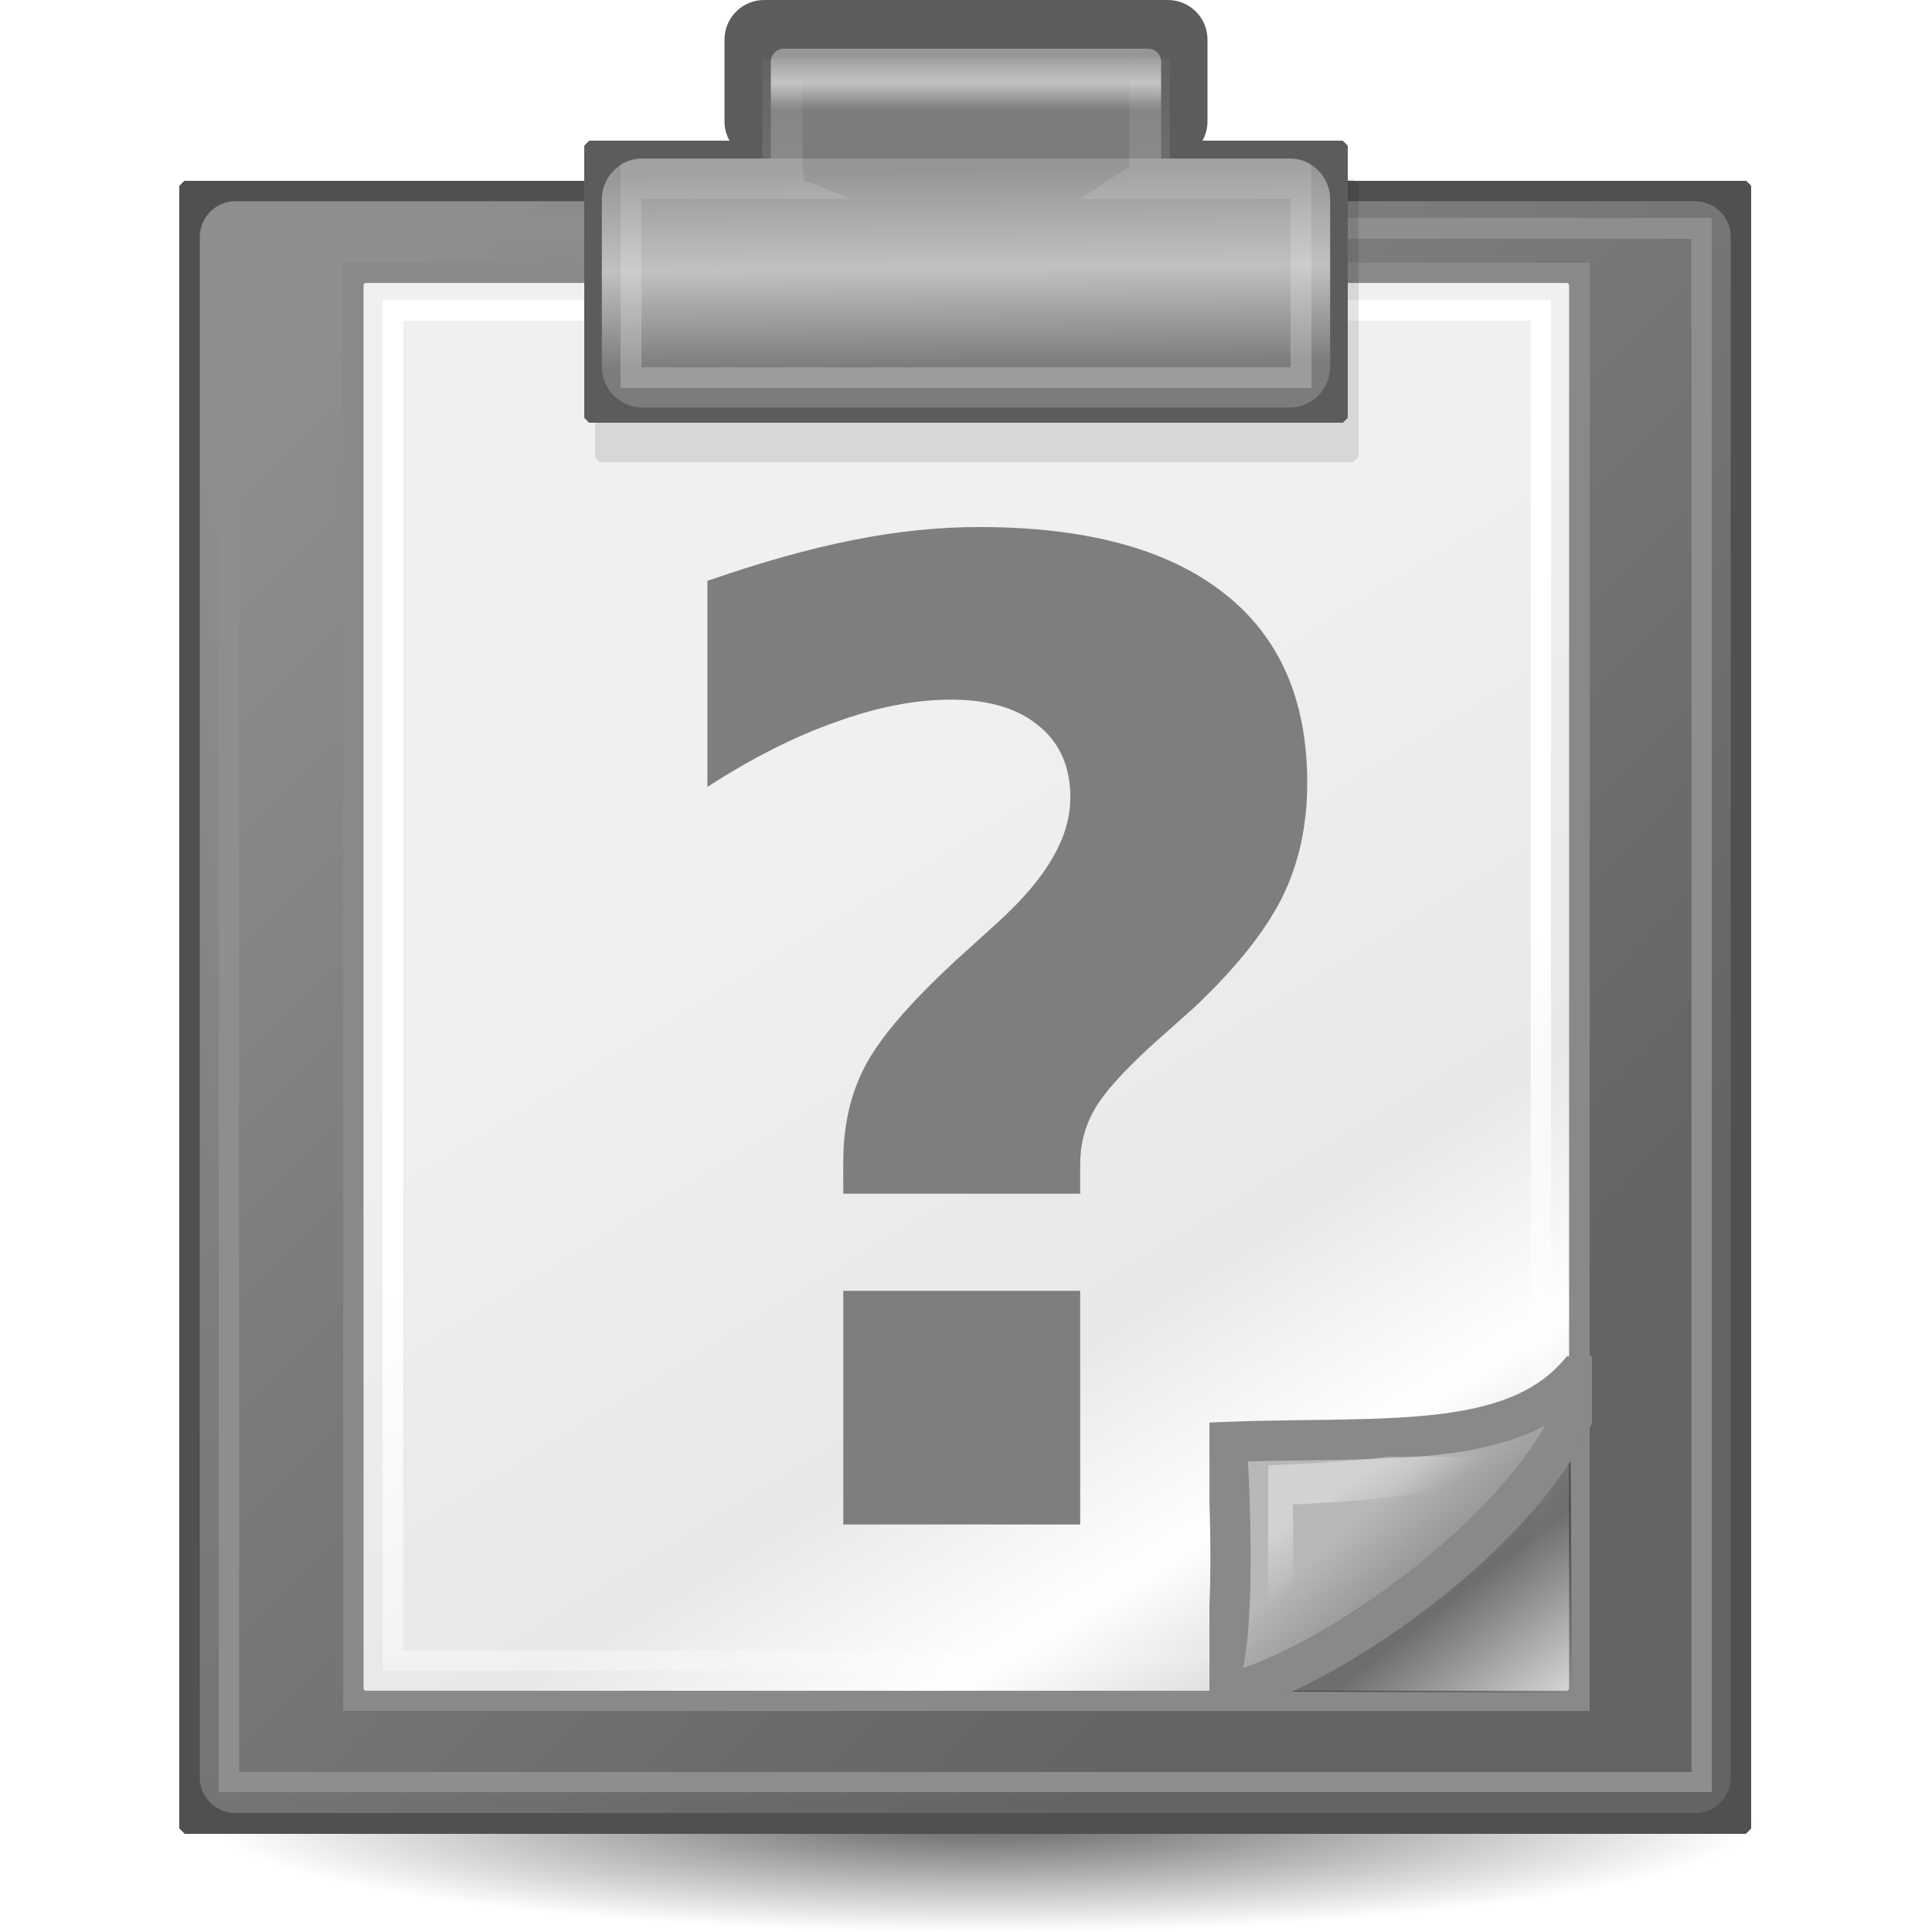
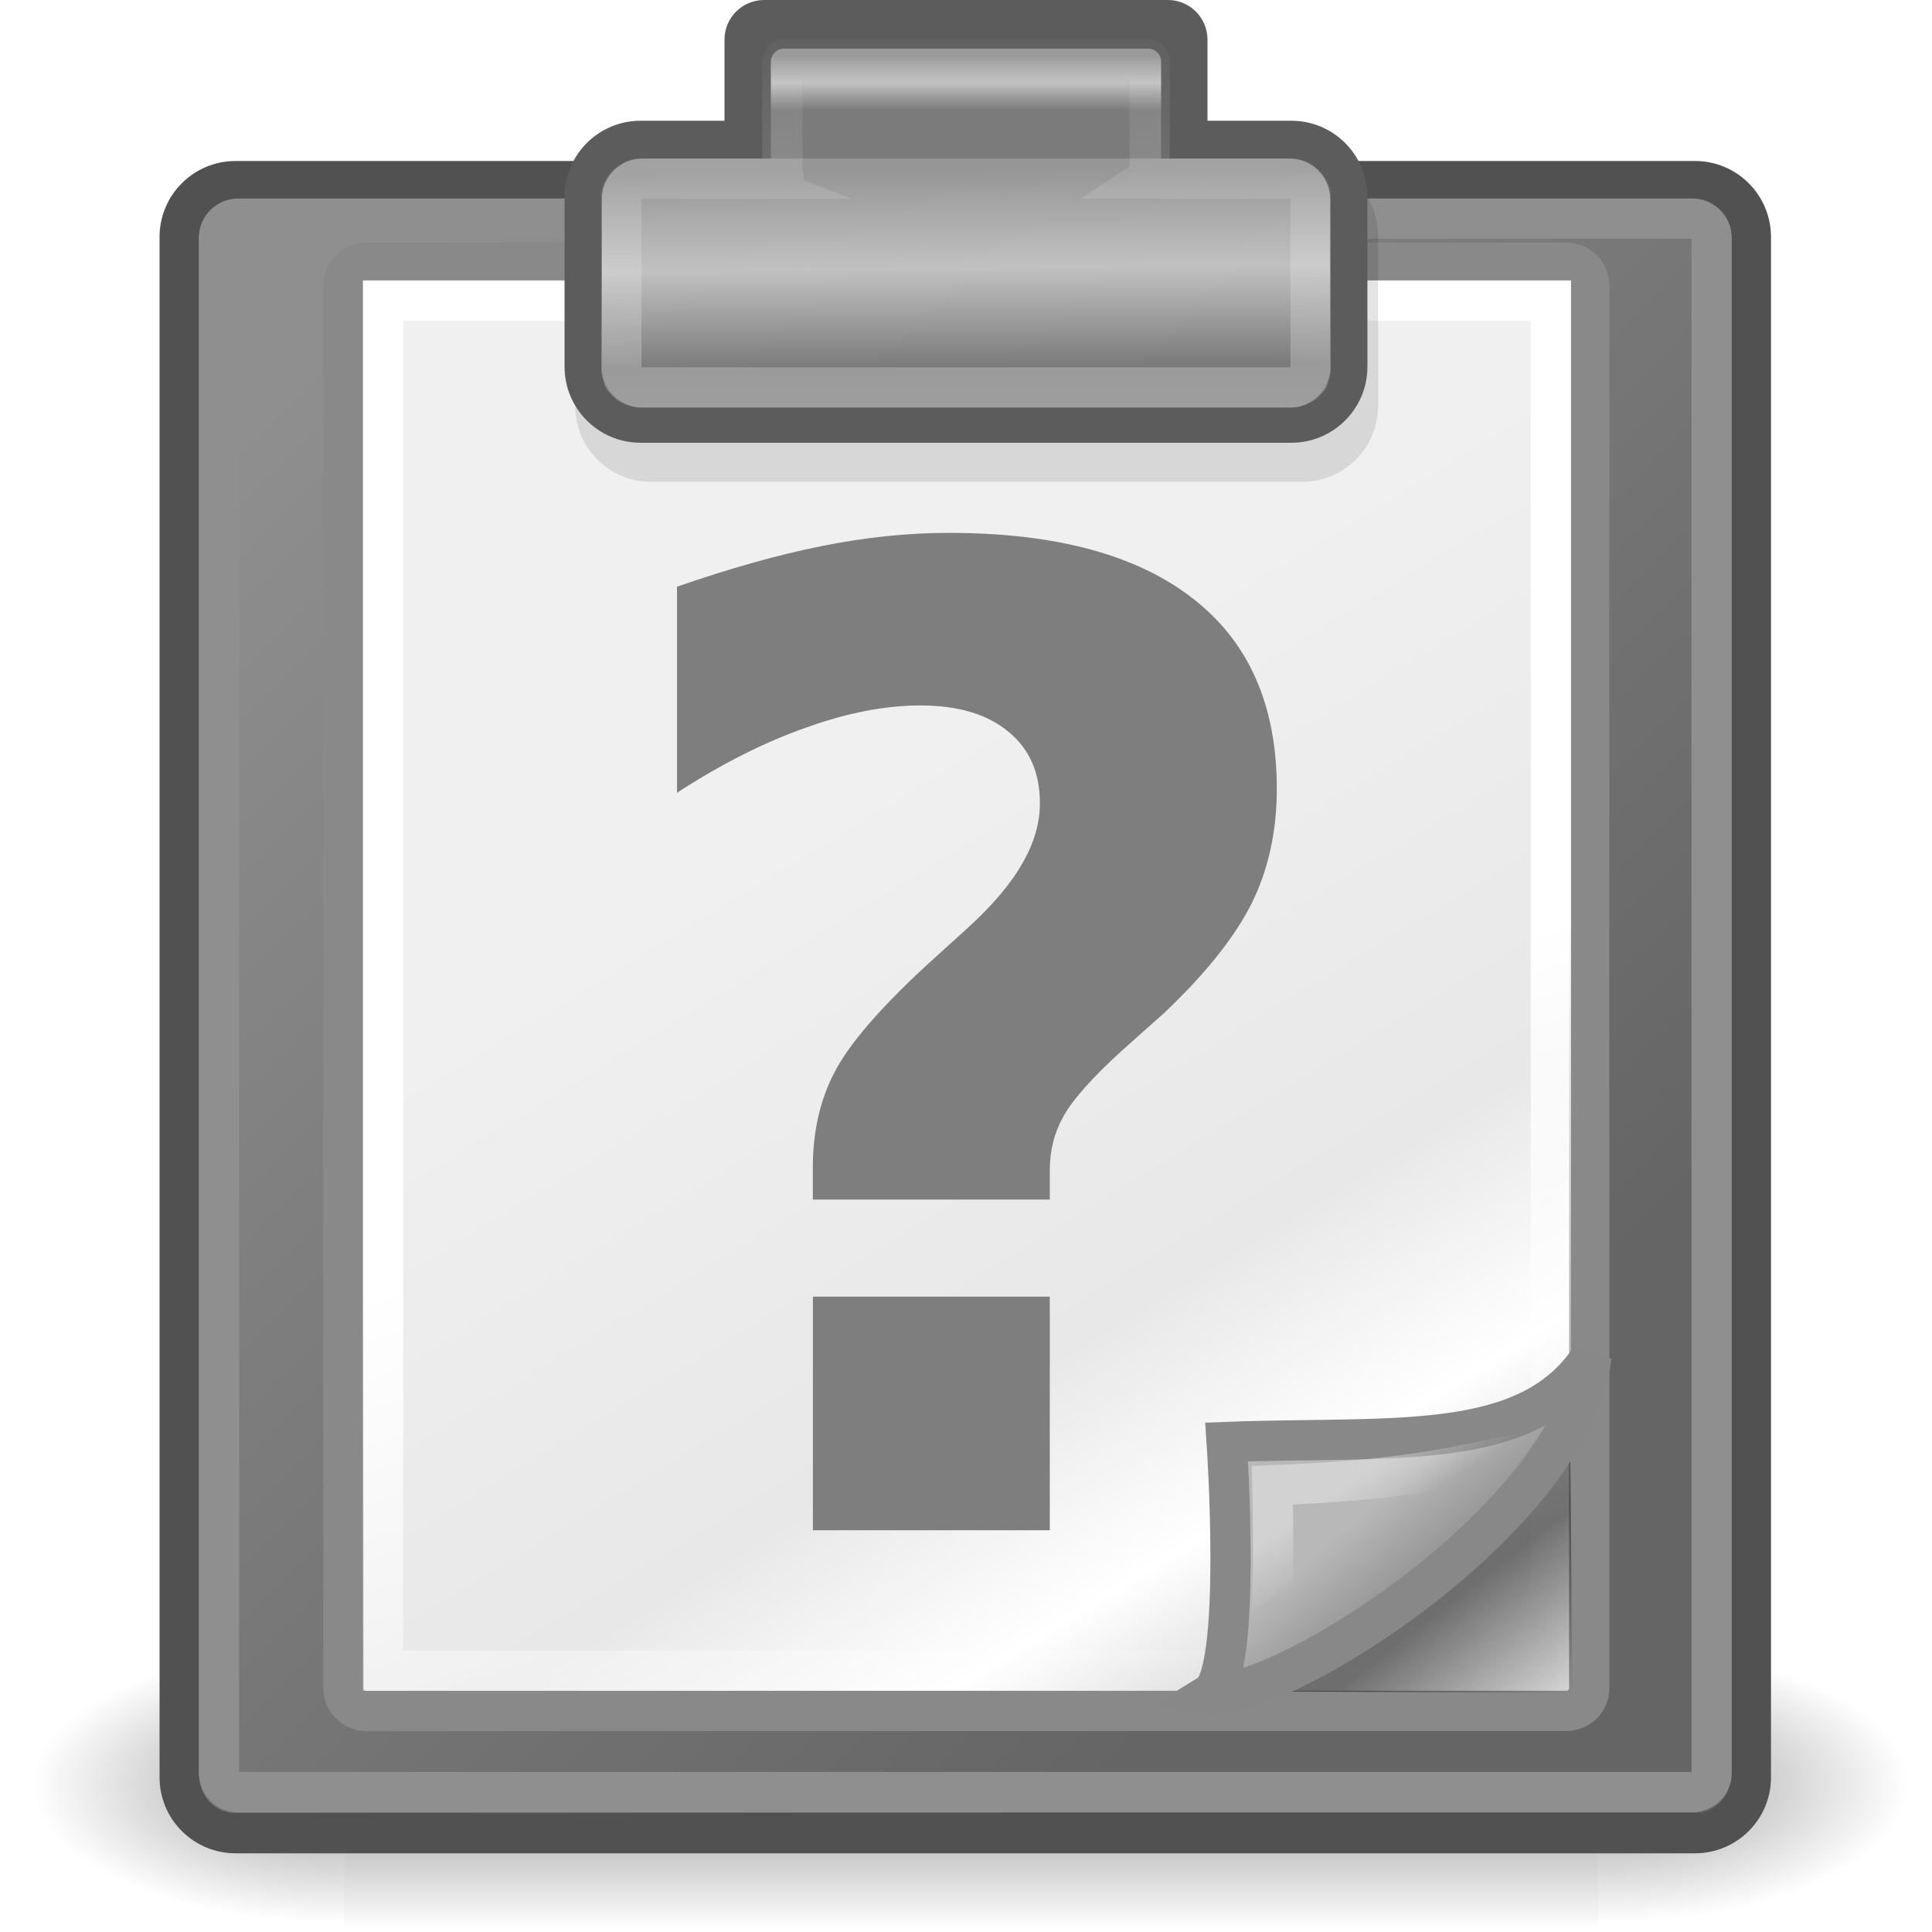
<svg xmlns="http://www.w3.org/2000/svg" xmlns:xlink="http://www.w3.org/1999/xlink" width="48px" height="48px" id="svg12360" version="1.1">
  <defs id="defs12362">
+     <radialGradient r="117.143" fy="486.648" fx="605.714" cy="486.648" cx="605.714" gradientTransform="matrix(-2.774389,0,0,1.969706,112.7623,-872.8854)" gradientUnits="userSpaceOnUse" id="radialGradient5031" xlink:href="#linearGradient5060" />
+     <linearGradient id="linearGradient5060">
+       <stop id="stop5062" offset="0" style="stop-color:#000000;stop-opacity:1;" />
+       <stop id="stop5064" offset="1" style="stop-color:#000000;stop-opacity:0;" />
+     </linearGradient>
+     <radialGradient r="117.143" fy="486.648" fx="605.714" cy="486.648" cx="605.714" gradientTransform="matrix(2.774389,0,0,1.969706,-1891.633,-872.8854)" gradientUnits="userSpaceOnUse" id="radialGradient5029" xlink:href="#linearGradient5060" />
+     <linearGradient id="linearGradient5048">
+       <stop id="stop5050" offset="0" style="stop-color:#000000;stop-opacity:0;" />
+       <stop style="stop-color:#000000;stop-opacity:1;" offset="0.5" id="stop5056" />
+       <stop id="stop5052" offset="1" style="stop-color:#000000;stop-opacity:0;" />
+     </linearGradient>
+     <linearGradient y2="609.505" x2="302.857" y1="366.648" x1="302.857" gradientTransform="matrix(2.774389,0,0,1.969706,-1892.179,-872.8854)" gradientUnits="userSpaceOnUse" id="linearGradient5027" xlink:href="#linearGradient5048" />
    <linearGradient id="linearGradient2259">
-       <stop style="stop-color:#ffffff;stop-opacity:1;" offset="0" id="stop2261" />
-       <stop style="stop-color:#ffffff;stop-opacity:0;" offset="1" id="stop2263" />
+       <stop id="stop2261" offset="0" style="stop-color:#ffffff;stop-opacity:1;" />
+       <stop id="stop2263" offset="1" style="stop-color:#ffffff;stop-opacity:0;" />
    </linearGradient>
    <linearGradient id="linearGradient2251">
-       <stop style="stop-color:#ffffff;stop-opacity:1;" offset="0" id="stop2253" />
-       <stop style="stop-color:#ffffff;stop-opacity:0;" offset="1" id="stop2255" />
+       <stop id="stop2253" offset="0" style="stop-color:#ffffff;stop-opacity:1;" />
+       <stop id="stop2255" offset="1" style="stop-color:#ffffff;stop-opacity:0;" />
    </linearGradient>
    <linearGradient id="linearGradient2239">
-       <stop style="stop-color:#ffffff;stop-opacity:1;" offset="0" id="stop2241" />
-       <stop style="stop-color:#ffffff;stop-opacity:0;" offset="1" id="stop2243" />
+       <stop id="stop2241" offset="0" style="stop-color:#ffffff;stop-opacity:1;" />
+       <stop id="stop2243" offset="1" style="stop-color:#ffffff;stop-opacity:0;" />
    </linearGradient>
    <linearGradient id="linearGradient2224">
-       <stop style="stop-color:#7c7c7c;stop-opacity:1;" offset="0" id="stop2226" />
-       <stop style="stop-color:#b8b8b8;stop-opacity:1;" offset="1" id="stop2228" />
+       <stop id="stop2226" offset="0" style="stop-color:#7c7c7c;stop-opacity:1;" />
+       <stop id="stop2228" offset="1" style="stop-color:#b8b8b8;stop-opacity:1;" />
    </linearGradient>
    <linearGradient id="linearGradient2216">
-       <stop style="stop-color:#000000;stop-opacity:1;" offset="0" id="stop2218" />
-       <stop style="stop-color:#000000;stop-opacity:0;" offset="1" id="stop2220" />
+       <stop id="stop2218" offset="0" style="stop-color:#000000;stop-opacity:1;" />
+       <stop id="stop2220" offset="1" style="stop-color:#000000;stop-opacity:0;" />
    </linearGradient>
    <linearGradient id="linearGradient15234">
-       <stop style="stop-color:#97978a;stop-opacity:1;" offset="0" id="stop15236" />
-       <stop id="stop15242" offset="0.5" style="stop-color:#c2c2b9;stop-opacity:1;" />
-       <stop style="stop-color:#7d7d6f;stop-opacity:1;" offset="1" id="stop15238" />
+       <stop id="stop15236" offset="0" style="stop-color:#969696;stop-opacity:1;" />
+       <stop style="stop-color:#c1c1c1;stop-opacity:1;" offset="0.5" id="stop15242" />
+       <stop id="stop15238" offset="1" style="stop-color:#7b7b7b;stop-opacity:1;" />
    </linearGradient>
    <linearGradient id="linearGradient15218">
-       <stop style="stop-color:#f0f0ef;stop-opacity:1;" offset="0" id="stop15220" />
-       <stop id="stop2269" offset="0.599" style="stop-color:#e8e8e8;stop-opacity:1;" />
-       <stop id="stop2267" offset="0.828" style="stop-color:#ffffff;stop-opacity:1;" />
-       <stop style="stop-color:#d8d8d3;stop-opacity:1;" offset="1" id="stop15222" />
+       <stop id="stop15220" offset="0" style="stop-color:#f0f0f0;stop-opacity:1;" />
+       <stop style="stop-color:#e8e8e8;stop-opacity:1;" offset="0.599" id="stop2269" />
+       <stop style="stop-color:#ffffff;stop-opacity:1;" offset="0.828" id="stop2267" />
+       <stop id="stop15222" offset="1" style="stop-color:#d7d7d7;stop-opacity:1;" />
    </linearGradient>
    <linearGradient id="linearGradient14484">
-       <stop style="stop-color:#c68827;stop-opacity:1;" offset="0" id="stop14486" />
-       <stop style="stop-color:#89601f;stop-opacity:1;" offset="1" id="stop14488" />
+       <stop id="stop14486" offset="0" style="stop-color:#8f8f8f;stop-opacity:1;" />
+       <stop id="stop14488" offset="1" style="stop-color:#656565;stop-opacity:1;" />
    </linearGradient>
    <linearGradient id="linearGradient13746">
-       <stop style="stop-color:#646459;stop-opacity:1;" offset="0" id="stop13748" />
-       <stop style="stop-color:#646459;stop-opacity:0;" offset="1" id="stop13750" />
+       <stop id="stop13748" offset="0" style="stop-color:#636363;stop-opacity:1;" />
+       <stop id="stop13750" offset="1" style="stop-color:#636363;stop-opacity:0;" />
    </linearGradient>
-     <radialGradient xlink:href="#linearGradient13746" id="radialGradient13752" cx="24.648" cy="45.273" fx="24.648" fy="45.273" r="21.011" gradientTransform="matrix(1,0,0,0.110577,4.987330e-17,40.26648)" gradientUnits="userSpaceOnUse" />
-     <linearGradient xlink:href="#linearGradient14484" id="linearGradient14490" x1="6.107" y1="10.451" x2="33.857" y2="37.88" gradientUnits="userSpaceOnUse" />
-     <linearGradient xlink:href="#linearGradient15218" id="linearGradient15224" x1="22.308" y1="18.992" x2="35.785" y2="39.498" gradientUnits="userSpaceOnUse" gradientTransform="matrix(1.065698,0,0,0.987595,-1.564439,7.487332e-2)" />
-     <linearGradient xlink:href="#linearGradient15234" id="linearGradient15240" x1="25.405" y1="3.818" x2="25.464" y2="9.323" gradientUnits="userSpaceOnUse" gradientTransform="matrix(1.052632,0,0,1,-1.789474,0)" />
-     <linearGradient xlink:href="#linearGradient2216" id="linearGradient2222" x1="36.812" y1="39.156" x2="39.062" y2="42.062" gradientUnits="userSpaceOnUse" />
-     <linearGradient xlink:href="#linearGradient2224" id="linearGradient2230" x1="35.997" y1="40.458" x2="33.665" y2="37.771" gradientUnits="userSpaceOnUse" />
-     <linearGradient xlink:href="#linearGradient2239" id="linearGradient2245" x1="25.683" y1="12.172" x2="25.692" y2="-0.203" gradientUnits="userSpaceOnUse" />
-     <linearGradient xlink:href="#linearGradient2251" id="linearGradient2257" x1="33.396" y1="36.921" x2="34.17" y2="38.07" gradientUnits="userSpaceOnUse" />
-     <linearGradient xlink:href="#linearGradient2259" id="linearGradient2265" x1="26.076" y1="26.697" x2="30.811" y2="42.007" gradientUnits="userSpaceOnUse" />
-     <linearGradient xlink:href="#linearGradient15234" id="linearGradient2283" gradientUnits="userSpaceOnUse" gradientTransform="matrix(0.538743,0,0,0.511806,10.8008,-0.58264)" x1="25.405" y1="3.818" x2="25.405" y2="6.481" />
-     <linearGradient xlink:href="#linearGradient15234" id="linearGradient2287" gradientUnits="userSpaceOnUse" gradientTransform="matrix(1.005222,0,0,0.883928,-0.627923,0.84375)" x1="25.405" y1="3.818" x2="25.464" y2="9.323" />
-     <filter id="filter3318" x="0" y="0" width="1" height="1" color-interpolation-filters="sRGB">
-       <feColorMatrix id="feColorMatrix3320" type="saturate" values="0" />
-     </filter>
-     <filter id="filter3322" x="0" y="0" width="1" height="1" color-interpolation-filters="sRGB">
-       <feColorMatrix id="feColorMatrix3324" type="saturate" values="0" />
-     </filter>
-     <filter id="filter3326" x="0" y="0" width="1" height="1" color-interpolation-filters="sRGB">
-       <feColorMatrix id="feColorMatrix3328" type="saturate" values="0" />
-     </filter>
-     <filter id="filter3330" x="0" y="0" width="1" height="1" color-interpolation-filters="sRGB">
-       <feColorMatrix id="feColorMatrix3332" type="saturate" values="0" />
-     </filter>
-     <filter id="filter3334" x="0" y="0" width="1" height="1" color-interpolation-filters="sRGB">
-       <feColorMatrix id="feColorMatrix3336" type="saturate" values="0" />
-     </filter>
-     <filter id="filter3338" x="0" y="0" width="1" height="1" color-interpolation-filters="sRGB">
-       <feColorMatrix id="feColorMatrix3340" type="saturate" values="0" />
-     </filter>
-     <filter id="filter3342" x="0" y="0" width="1" height="1" color-interpolation-filters="sRGB">
-       <feColorMatrix id="feColorMatrix3344" type="saturate" values="0" />
-     </filter>
-     <filter id="filter3346" x="0" y="0" width="1" height="1" color-interpolation-filters="sRGB">
-       <feColorMatrix id="feColorMatrix3348" type="saturate" values="0" />
-     </filter>
-     <filter id="filter3350" x="0" y="0" width="1" height="1" color-interpolation-filters="sRGB">
-       <feColorMatrix id="feColorMatrix3352" type="saturate" values="0" />
-     </filter>
-     <filter id="filter3354" x="0" y="0" width="1" height="1" color-interpolation-filters="sRGB">
-       <feColorMatrix id="feColorMatrix3356" type="saturate" values="0" />
-     </filter>
-     <filter id="filter3358" x="0" y="0" width="1" height="1" color-interpolation-filters="sRGB">
-       <feColorMatrix id="feColorMatrix3360" type="saturate" values="0" />
-     </filter>
-     <filter id="filter3362" x="0" y="0" width="1" height="1" color-interpolation-filters="sRGB">
-       <feColorMatrix id="feColorMatrix3364" type="saturate" values="0" />
-     </filter>
-     <filter id="filter3366" x="0" y="0" width="1" height="1" color-interpolation-filters="sRGB">
-       <feColorMatrix id="feColorMatrix3368" type="saturate" values="0" />
-     </filter>
-     <filter id="filter3370" x="0" y="0" width="1" height="1" color-interpolation-filters="sRGB">
-       <feColorMatrix id="feColorMatrix3372" type="saturate" values="0" />
-     </filter>
-     <filter id="filter3374" x="0" y="0" width="1" height="1" color-interpolation-filters="sRGB">
-       <feColorMatrix id="feColorMatrix3376" type="saturate" values="0" />
-     </filter>
+     <radialGradient gradientUnits="userSpaceOnUse" gradientTransform="matrix(1,0,0,0.110577,4.987330e-17,40.26648)" r="21.011" fy="45.273" fx="24.648" cy="45.273" cx="24.648" id="radialGradient13752" xlink:href="#linearGradient13746" />
+     <linearGradient gradientUnits="userSpaceOnUse" y2="37.88" x2="33.857" y1="10.451" x1="6.107" id="linearGradient14490" xlink:href="#linearGradient14484" />
+     <linearGradient gradientTransform="matrix(1.065698,0,0,0.987595,-1.564439,7.487332e-2)" gradientUnits="userSpaceOnUse" y2="39.498" x2="35.785" y1="18.992" x1="22.308" id="linearGradient15224" xlink:href="#linearGradient15218" />
+     <linearGradient gradientTransform="matrix(1.052632,0,0,1,-1.789474,0)" gradientUnits="userSpaceOnUse" y2="9.323" x2="25.464" y1="3.818" x1="25.405" id="linearGradient15240" xlink:href="#linearGradient15234" />
+     <linearGradient gradientUnits="userSpaceOnUse" y2="42.062" x2="39.062" y1="39.156" x1="36.812" id="linearGradient2222" xlink:href="#linearGradient2216" />
+     <linearGradient gradientUnits="userSpaceOnUse" y2="37.771" x2="33.665" y1="40.458" x1="35.997" id="linearGradient2230" xlink:href="#linearGradient2224" />
+     <linearGradient gradientUnits="userSpaceOnUse" y2="-0.203" x2="25.692" y1="12.172" x1="25.683" id="linearGradient2245" xlink:href="#linearGradient2239" />
+     <linearGradient gradientUnits="userSpaceOnUse" y2="38.07" x2="34.17" y1="36.921" x1="33.396" id="linearGradient2257" xlink:href="#linearGradient2251" />
+     <linearGradient gradientUnits="userSpaceOnUse" y2="42.007" x2="30.811" y1="26.697" x1="26.076" id="linearGradient2265" xlink:href="#linearGradient2259" />
+     <linearGradient y2="6.481" x2="25.405" y1="3.818" x1="25.405" gradientTransform="matrix(0.538743,0,0,0.511806,10.8008,-0.58264)" gradientUnits="userSpaceOnUse" id="linearGradient2283" xlink:href="#linearGradient15234" />
+     <linearGradient y2="9.323" x2="25.464" y1="3.818" x1="25.405" gradientTransform="matrix(1.005222,0,0,0.883928,-0.627923,0.84375)" gradientUnits="userSpaceOnUse" id="linearGradient2287" xlink:href="#linearGradient15234" />
+     <linearGradient y2="609.505" x2="302.857" y1="366.648" x1="302.857" gradientTransform="matrix(2.774389,0,0,1.969706,-1892.179,-872.8854)" gradientUnits="userSpaceOnUse" id="linearGradient5027-800" xlink:href="#linearGradient5048-756" />
+     <linearGradient id="linearGradient5048-756">
+       <stop id="stop3111" offset="0" style="stop-color:#000000;stop-opacity:0;" />
+       <stop style="stop-color:#000000;stop-opacity:1;" offset="0.5" id="stop3113" />
+       <stop id="stop3115" offset="1" style="stop-color:#000000;stop-opacity:0;" />
+     </linearGradient>
+     <radialGradient r="117.143" fy="486.648" fx="605.714" cy="486.648" cx="605.714" gradientTransform="matrix(2.774389,0,0,1.969706,-1891.633,-872.8854)" gradientUnits="userSpaceOnUse" id="radialGradient5029-959" xlink:href="#linearGradient5060-748" />
+     <linearGradient id="linearGradient5060-748">
+       <stop id="stop3119" offset="0" style="stop-color:#000000;stop-opacity:1;" />
+       <stop id="stop3121" offset="1" style="stop-color:#000000;stop-opacity:0;" />
+     </linearGradient>
+     <radialGradient r="117.143" fy="486.648" fx="605.714" cy="486.648" cx="605.714" gradientTransform="matrix(-2.774389,0,0,1.969706,112.7623,-872.8854)" gradientUnits="userSpaceOnUse" id="radialGradient5031-793" xlink:href="#linearGradient5060-794" />
+     <linearGradient id="linearGradient5060-794">
+       <stop id="stop3125" offset="0" style="stop-color:#000000;stop-opacity:1;" />
+       <stop id="stop3127" offset="1" style="stop-color:#000000;stop-opacity:0;" />
+     </linearGradient>
+     <linearGradient gradientUnits="userSpaceOnUse" y2="37.88" x2="33.857" y1="10.451" x1="6.107" id="linearGradient14490-370" xlink:href="#linearGradient14484-756" />
+     <linearGradient id="linearGradient14484-756">
+       <stop id="stop3131" offset="0" style="stop-color:#8f8f8f;stop-opacity:1;" />
+       <stop id="stop3133" offset="1" style="stop-color:#656565;stop-opacity:1;" />
+     </linearGradient>
+     <linearGradient gradientTransform="matrix(1.065698,0,0,0.987595,-1.564439,7.487332e-2)" gradientUnits="userSpaceOnUse" y2="39.498" x2="35.785" y1="18.992" x1="22.308" id="linearGradient15224-380" xlink:href="#linearGradient15218-483" />
+     <linearGradient id="linearGradient15218-483">
+       <stop id="stop3137" offset="0" style="stop-color:#f0f0f0;stop-opacity:1;" />
+       <stop style="stop-color:#e8e8e8;stop-opacity:1;" offset="0.599" id="stop3139" />
+       <stop style="stop-color:#ffffff;stop-opacity:1;" offset="0.828" id="stop3141" />
+       <stop id="stop3143" offset="1" style="stop-color:#d7d7d7;stop-opacity:1;" />
+     </linearGradient>
+     <linearGradient gradientUnits="userSpaceOnUse" y2="42.007" x2="30.811" y1="26.697" x1="26.076" id="linearGradient2265-567" xlink:href="#linearGradient2259-899" />
+     <linearGradient id="linearGradient2259-899">
+       <stop id="stop3147" offset="0" style="stop-color:#ffffff;stop-opacity:1;" />
+       <stop id="stop3149" offset="1" style="stop-color:#ffffff;stop-opacity:0;" />
+     </linearGradient>
+     <linearGradient gradientTransform="matrix(1.052632,0,0,1,-1.789474,0)" gradientUnits="userSpaceOnUse" y2="9.323" x2="25.464" y1="3.818" x1="25.405" id="linearGradient15240-137" xlink:href="#linearGradient15234-270" />
+     <linearGradient id="linearGradient15234-270">
+       <stop id="stop3153" offset="0" style="stop-color:#969696;stop-opacity:1;" />
+       <stop style="stop-color:#c1c1c1;stop-opacity:1;" offset="0.5" id="stop3155" />
+       <stop id="stop3157" offset="1" style="stop-color:#7b7b7b;stop-opacity:1;" />
+     </linearGradient>
+     <linearGradient y2="6.481" x2="25.405" y1="3.818" x1="25.405" gradientTransform="matrix(0.538743,0,0,0.511806,10.8008,-0.58264)" gradientUnits="userSpaceOnUse" id="linearGradient2283-906" xlink:href="#linearGradient15234-232" />
+     <linearGradient id="linearGradient15234-232">
+       <stop id="stop3161" offset="0" style="stop-color:#969696;stop-opacity:1;" />
+       <stop style="stop-color:#c1c1c1;stop-opacity:1;" offset="0.5" id="stop3163" />
+       <stop id="stop3165" offset="1" style="stop-color:#7b7b7b;stop-opacity:1;" />
+     </linearGradient>
+     <linearGradient y2="9.323" x2="25.464" y1="3.818" x1="25.405" gradientTransform="matrix(1.005222,0,0,0.883928,-0.627923,0.84375)" gradientUnits="userSpaceOnUse" id="linearGradient2287-51" xlink:href="#linearGradient15234-759" />
+     <linearGradient id="linearGradient15234-759">
+       <stop id="stop3169" offset="0" style="stop-color:#969696;stop-opacity:1;" />
+       <stop style="stop-color:#c1c1c1;stop-opacity:1;" offset="0.5" id="stop3171" />
+       <stop id="stop3173" offset="1" style="stop-color:#7b7b7b;stop-opacity:1;" />
+     </linearGradient>
+     <linearGradient gradientUnits="userSpaceOnUse" y2="42.062" x2="39.062" y1="39.156" x1="36.812" id="linearGradient2222-991" xlink:href="#linearGradient2216-447" />
+     <linearGradient id="linearGradient2216-447">
+       <stop id="stop3177" offset="0" style="stop-color:#000000;stop-opacity:1;" />
+       <stop id="stop3179" offset="1" style="stop-color:#000000;stop-opacity:0;" />
+     </linearGradient>
+     <linearGradient gradientUnits="userSpaceOnUse" y2="37.771" x2="33.665" y1="40.458" x1="35.997" id="linearGradient2230-192" xlink:href="#linearGradient2224-764" />
+     <linearGradient id="linearGradient2224-764">
+       <stop id="stop3183" offset="0" style="stop-color:#7c7c7c;stop-opacity:1;" />
+       <stop id="stop3185" offset="1" style="stop-color:#b8b8b8;stop-opacity:1;" />
+     </linearGradient>
+     <linearGradient gradientUnits="userSpaceOnUse" y2="-0.203" x2="25.692" y1="12.172" x1="25.683" id="linearGradient2245-975" xlink:href="#linearGradient2239-172" />
+     <linearGradient id="linearGradient2239-172">
+       <stop id="stop3189" offset="0" style="stop-color:#ffffff;stop-opacity:1;" />
+       <stop id="stop3191" offset="1" style="stop-color:#ffffff;stop-opacity:0;" />
+     </linearGradient>
+     <linearGradient gradientUnits="userSpaceOnUse" y2="38.07" x2="34.17" y1="36.921" x1="33.396" id="linearGradient2257-856" xlink:href="#linearGradient2251-26" />
+     <linearGradient id="linearGradient2251-26">
+       <stop id="stop3195" offset="0" style="stop-color:#ffffff;stop-opacity:1;" />
+       <stop id="stop3197" offset="1" style="stop-color:#ffffff;stop-opacity:0;" />
+     </linearGradient>
  </defs>
  <g id="layer1">
-     <path style="opacity:1;fill:url(#radialGradient13752);fill-opacity:1;fill-rule:evenodd;stroke:none;stroke-width:0.909;stroke-linecap:butt;stroke-linejoin:miter;stroke-miterlimit:4;stroke-dasharray:none;stroke-dashoffset:0;stroke-opacity:1;filter:url(#filter3318)" id="path13018" d="M 45.659 45.273 A 21.011 2.323 0 1 1  3.637,45.273 A 21.011 2.323 0 1 1  45.659 45.273 z" transform="matrix(0.913383,0,0,1.178892,1.920946,-8.11047)" />
-     <rect style="opacity:1;fill:url(#linearGradient14490);fill-opacity:1;fill-rule:evenodd;stroke:#714c16;stroke-width:1;stroke-linecap:butt;stroke-linejoin:miter;stroke-miterlimit:4;stroke-dasharray:none;stroke-dashoffset:0;stroke-opacity:1;filter:url(#filter3322)" id="rect12368" width="39.036" height="41.045" x="4.464" y="4.5" rx="1.388" ry="1.388" />
-     <rect style="opacity:1;fill:url(#linearGradient15224);fill-opacity:1;fill-rule:evenodd;stroke:#888a85;stroke-width:1;stroke-linecap:butt;stroke-linejoin:miter;stroke-miterlimit:4;stroke-dasharray:none;stroke-dashoffset:0;stroke-opacity:1;filter:url(#filter3326)" id="rect12413" width="30.952" height="35.977" x="8.532" y="6.53" rx="0.567" ry="0.567" />
-     <rect style="opacity:1;fill:#5c5c5c;fill-opacity:1;fill-rule:evenodd;stroke:none;stroke-width:1;stroke-linecap:butt;stroke-linejoin:miter;stroke-miterlimit:4;stroke-dasharray:none;stroke-dashoffset:0;stroke-opacity:1;filter:url(#filter3330)" id="rect13756" width="12" height="4" x="18" y="0" rx="0.984" ry="0.984" />
-     <rect style="opacity:1;fill:none;fill-opacity:1;fill-rule:evenodd;stroke:url(#linearGradient2265);stroke-width:1;stroke-linecap:butt;stroke-linejoin:miter;stroke-miterlimit:4;stroke-dasharray:none;stroke-dashoffset:0;stroke-opacity:1;filter:url(#filter3334)" id="rect15244" width="29.014" height="34.041" x="9.517" y="7.467" rx="0" ry="0" />
-     <rect style="opacity:1;fill:none;fill-opacity:1;fill-rule:evenodd;stroke:#c68827;stroke-width:1;stroke-linecap:butt;stroke-linejoin:miter;stroke-miterlimit:4;stroke-dasharray:none;stroke-dashoffset:0;stroke-opacity:1;filter:url(#filter3338)" id="rect15974" width="37.086" height="39.093" x="5.439" y="5.431" rx="0.479" ry="0.479" />
-     <rect ry="1.388" rx="1.388" y="4.472" x="14.791" height="7" width="18.947" id="rect2208" style="opacity:0.108;fill:#000000;fill-opacity:1;fill-rule:evenodd;stroke:#000000;stroke-width:1;stroke-linecap:butt;stroke-linejoin:miter;stroke-miterlimit:4;stroke-dasharray:none;stroke-dashoffset:0;stroke-opacity:1;filter:url(#filter3342)" />
-     <rect ry="1.388" rx="1.388" y="3.5" x="14.526" height="7" width="18.947" id="rect2285" style="opacity:1;fill:url(#linearGradient15240);fill-opacity:1;fill-rule:evenodd;stroke:#5c5c5c;stroke-width:1;stroke-linecap:butt;stroke-linejoin:miter;stroke-miterlimit:4;stroke-dasharray:none;stroke-dashoffset:0;stroke-opacity:1;filter:url(#filter3346)" />
-     <rect ry="0.325" rx="0.325" y="1.209" x="19.151" height="3.583" width="9.697" id="rect2281" style="opacity:1;fill:url(#linearGradient2283);fill-opacity:1;fill-rule:evenodd;stroke:none;stroke-width:1;stroke-linecap:butt;stroke-linejoin:miter;stroke-miterlimit:4;stroke-dasharray:none;stroke-dashoffset:0;stroke-opacity:1;filter:url(#filter3350)" />
-     <rect style="opacity:1;fill:url(#linearGradient2287);fill-opacity:1;fill-rule:evenodd;stroke:none;stroke-width:1;stroke-linecap:butt;stroke-linejoin:miter;stroke-miterlimit:4;stroke-dasharray:none;stroke-dashoffset:0;stroke-opacity:1;filter:url(#filter3354)" id="rect13754" width="18.094" height="6.188" x="14.953" y="3.938" rx="1.013" ry="1.013" />
-     <path style="opacity:0.489;color:#000000;fill:url(#linearGradient2222);fill-opacity:1;fill-rule:evenodd;stroke:none;stroke-width:1;stroke-linecap:butt;stroke-linejoin:miter;marker:none;marker-start:none;marker-mid:none;marker-end:none;stroke-miterlimit:4;stroke-dasharray:none;stroke-dashoffset:0;stroke-opacity:1;visibility:visible;display:inline;overflow:visible;filter:url(#filter3358)" d="M 39.018,36.25 L 39.062,42.062 L 30.562,42.018 L 39.018,36.25 z " id="path2212" />
-     <path style="opacity:1;color:#000000;fill:url(#linearGradient2230);fill-opacity:1;fill-rule:evenodd;stroke:#868a84;stroke-width:1;stroke-linecap:butt;stroke-linejoin:miter;marker:none;marker-start:none;marker-mid:none;marker-end:none;stroke-miterlimit:4;stroke-dasharray:none;stroke-dashoffset:0;stroke-opacity:1;visibility:visible;display:inline;overflow:visible;filter:url(#filter3362)" d="M 30.059,42.087 C 31.85,42.255 39.049,37.717 39.54,33.699 C 37.977,36.122 34.585,35.667 30.476,35.826 C 30.476,35.826 30.872,41.587 30.059,42.087 z " id="path2210" />
-     <path style="opacity:0.317;fill:none;fill-opacity:1;fill-rule:evenodd;stroke:url(#linearGradient2245);stroke-width:1;stroke-linecap:butt;stroke-linejoin:miter;stroke-miterlimit:4;stroke-dasharray:none;stroke-dashoffset:0;stroke-opacity:1;filter:url(#filter3366)" d="M 19.469 1.469 C 19.467 1.471 19.47 1.498 19.469 1.5 C 19.468 1.503 19.438 1.497 19.438 1.5 L 19.438 4.375 C 19.438 4.381 19.466 4.401 19.469 4.406 C 19.471 4.408 19.466 4.436 19.469 4.438 L 15.938 4.438 C 15.92 4.438 15.892 4.436 15.875 4.438 C 15.841 4.443 15.781 4.457 15.75 4.469 C 15.612 4.527 15.482 4.668 15.438 4.812 C 15.427 4.854 15.438 4.924 15.438 4.969 L 15.438 9.125 C 15.438 9.143 15.436 9.17 15.438 9.188 C 15.443 9.222 15.457 9.281 15.469 9.312 C 15.478 9.336 15.487 9.385 15.5 9.406 C 15.505 9.413 15.526 9.431 15.531 9.438 C 15.552 9.463 15.6 9.51 15.625 9.531 C 15.638 9.541 15.673 9.554 15.688 9.562 C 15.702 9.57 15.735 9.587 15.75 9.594 C 15.781 9.605 15.841 9.62 15.875 9.625 C 15.892 9.627 15.92 9.625 15.938 9.625 L 32.062 9.625 C 32.08 9.625 32.108 9.627 32.125 9.625 C 32.159 9.62 32.219 9.605 32.25 9.594 C 32.265 9.587 32.298 9.57 32.312 9.562 C 32.327 9.554 32.362 9.541 32.375 9.531 C 32.4 9.51 32.448 9.463 32.469 9.438 C 32.474 9.431 32.495 9.413 32.5 9.406 C 32.513 9.385 32.522 9.336 32.531 9.312 C 32.543 9.281 32.557 9.222 32.562 9.188 C 32.564 9.17 32.562 9.143 32.562 9.125 L 32.562 4.969 C 32.562 4.924 32.573 4.854 32.562 4.812 C 32.518 4.668 32.388 4.527 32.25 4.469 C 32.219 4.457 32.159 4.443 32.125 4.438 C 32.108 4.436 32.08 4.438 32.062 4.438 L 28.531 4.438 C 28.534 4.436 28.529 4.408 28.531 4.406 C 28.534 4.401 28.562 4.381 28.562 4.375 L 28.562 1.5 C 28.562 1.497 28.532 1.503 28.531 1.5 C 28.53 1.498 28.533 1.471 28.531 1.469 C 28.528 1.468 28.503 1.469 28.5 1.469 L 19.5 1.469 C 19.497 1.469 19.472 1.468 19.469 1.469 z " id="rect2232" />
-     <path id="path2247" d="M 31.51,40.687 C 32.879,40.003 36.039,38.086 37.338,36.205 C 35.546,36.581 34.347,36.795 31.611,36.9 C 31.611,36.9 31.697,39.912 31.51,40.687 z " style="opacity:0.369;color:#000000;fill:none;fill-opacity:1;fill-rule:evenodd;stroke:url(#linearGradient2257);stroke-width:1;stroke-linecap:butt;stroke-linejoin:miter;marker:none;marker-start:none;marker-mid:none;marker-end:none;stroke-miterlimit:4;stroke-dasharray:none;stroke-dashoffset:0;stroke-opacity:1;visibility:visible;display:inline;overflow:visible;filter:url(#filter3370)" />
-     <path style="font-size:33.389px;font-style:normal;font-weight:normal;line-height:125%;fill:#7e7e7e;fill-opacity:1;stroke:none;stroke-width:1pt;stroke-linecap:butt;stroke-linejoin:miter;stroke-opacity:1;font-family:Bitstream Vera Sans;filter:url(#filter3374)" d="M 26.837,29.658 L 20.951,29.658 L 20.951,28.859 C 20.951,27.968 21.13,27.18 21.489,26.495 C 21.848,25.8 22.603,24.919 23.755,23.854 L 24.799,22.908 C 25.418,22.343 25.869,21.811 26.152,21.311 C 26.445,20.811 26.592,20.311 26.592,19.811 C 26.592,19.05 26.331,18.458 25.809,18.034 C 25.288,17.599 24.559,17.382 23.625,17.382 C 22.744,17.382 21.793,17.566 20.772,17.936 C 19.75,18.295 18.685,18.833 17.576,19.55 L 17.576,14.431 C 18.891,13.974 20.092,13.637 21.179,13.42 C 22.266,13.202 23.315,13.094 24.326,13.094 C 26.978,13.094 28.999,13.637 30.391,14.724 C 31.782,15.8 32.478,17.376 32.478,19.452 C 32.478,20.517 32.266,21.474 31.842,22.322 C 31.418,23.158 30.695,24.061 29.673,25.028 L 28.63,25.957 C 27.891,26.631 27.407,27.175 27.179,27.588 C 26.951,27.99 26.837,28.435 26.837,28.924 L 26.837,29.658 M 20.951,32.071 L 26.837,32.071 L 26.837,37.875 L 20.951,37.875 L 20.951,32.071" id="text1363" />
+     <g transform="matrix(2.325216e-2,0,0,1.485743e-2,44.80627,43.06039)" id="g5022" style="display:inline">
+       <rect style="opacity:0.402;color:black;fill:url(#linearGradient5027-800);fill-opacity:1;fill-rule:nonzero;stroke:none;stroke-width:1;stroke-linecap:round;stroke-linejoin:miter;marker:none;marker-start:none;marker-mid:none;marker-end:none;stroke-miterlimit:4;stroke-dasharray:none;stroke-dashoffset:0;stroke-opacity:1;visibility:visible;display:inline;overflow:visible" id="rect4173" width="1339.633" height="478.357" x="-1559.252" y="-150.697" />
+       <path style="opacity:0.402;color:black;fill:url(#radialGradient5029-959);fill-opacity:1;fill-rule:nonzero;stroke:none;stroke-width:1;stroke-linecap:round;stroke-linejoin:miter;marker:none;marker-start:none;marker-mid:none;marker-end:none;stroke-miterlimit:4;stroke-dasharray:none;stroke-dashoffset:0;stroke-opacity:1;visibility:visible;display:inline;overflow:visible" d="M -219.619,-150.68 C -219.619,-150.68 -219.619,327.65 -219.619,327.65 C -76.745,328.551 125.781,220.481 125.781,88.454 C 125.781,-43.572 -33.655,-150.68 -219.619,-150.68 z " id="path5058" />
+       <path id="path5018" d="M -1559.252,-150.68 C -1559.252,-150.68 -1559.252,327.65 -1559.252,327.65 C -1702.127,328.551 -1904.652,220.481 -1904.652,88.454 C -1904.652,-43.572 -1745.216,-150.68 -1559.252,-150.68 z " style="opacity:0.402;color:black;fill:url(#radialGradient5031-793);fill-opacity:1;fill-rule:nonzero;stroke:none;stroke-width:1;stroke-linecap:round;stroke-linejoin:miter;marker:none;marker-start:none;marker-mid:none;marker-end:none;stroke-miterlimit:4;stroke-dasharray:none;stroke-dashoffset:0;stroke-opacity:1;visibility:visible;display:inline;overflow:visible" />
+     </g>
+     <rect ry="1.388" rx="1.388" y="4.5" x="4.464" height="41.045" width="39.036" id="rect12368" style="opacity:1;fill:url(#linearGradient14490-370);fill-opacity:1.0;fill-rule:evenodd;stroke:#515151;stroke-width:1;stroke-linecap:butt;stroke-linejoin:miter;stroke-miterlimit:4;stroke-dasharray:none;stroke-dashoffset:0;stroke-opacity:1" />
+     <rect ry="0.567" rx="0.567" y="6.53" x="8.532" height="35.977" width="30.952" id="rect12413" style="opacity:1;fill:url(#linearGradient15224-380);fill-opacity:1;fill-rule:evenodd;stroke:#898989;stroke-width:1;stroke-linecap:butt;stroke-linejoin:miter;stroke-miterlimit:4;stroke-dasharray:none;stroke-dashoffset:0;stroke-opacity:1" />
+     <rect ry="0.984" rx="0.984" y="0" x="18" height="4" width="12" id="rect13756" style="opacity:1;fill:#5c5c5c;fill-opacity:1;fill-rule:evenodd;stroke:none;stroke-width:1;stroke-linecap:butt;stroke-linejoin:miter;stroke-miterlimit:4;stroke-dasharray:none;stroke-dashoffset:0;stroke-opacity:1" />
+     <rect ry="0" rx="0" y="7.467" x="9.517" height="34.041" width="29.014" id="rect15244" style="opacity:1;fill:none;fill-opacity:1;fill-rule:evenodd;stroke:url(#linearGradient2265-567);stroke-width:1;stroke-linecap:butt;stroke-linejoin:miter;stroke-miterlimit:4;stroke-dasharray:none;stroke-dashoffset:0;stroke-opacity:1" />
+     <rect ry="0.479" rx="0.479" y="5.431" x="5.439" height="39.093" width="37.086" id="rect15974" style="opacity:1;fill:none;fill-opacity:1;fill-rule:evenodd;stroke:#8f8f8f;stroke-width:1;stroke-linecap:butt;stroke-linejoin:miter;stroke-miterlimit:4;stroke-dasharray:none;stroke-dashoffset:0;stroke-opacity:1" />
+     <rect style="opacity:0.108;fill:#000000;fill-opacity:1;fill-rule:evenodd;stroke:#000000;stroke-width:1;stroke-linecap:butt;stroke-linejoin:miter;stroke-miterlimit:4;stroke-dasharray:none;stroke-dashoffset:0;stroke-opacity:1" id="rect2208" width="18.947" height="7" x="14.791" y="4.472" rx="1.388" ry="1.388" />
+     <rect style="opacity:1;fill:url(#linearGradient15240-137);fill-opacity:1;fill-rule:evenodd;stroke:#5c5c5c;stroke-width:1;stroke-linecap:butt;stroke-linejoin:miter;stroke-miterlimit:4;stroke-dasharray:none;stroke-dashoffset:0;stroke-opacity:1" id="rect2285" width="18.947" height="7" x="14.526" y="3.5" rx="1.388" ry="1.388" />
+     <rect style="opacity:1;fill:url(#linearGradient2283-906);fill-opacity:1;fill-rule:evenodd;stroke:none;stroke-width:1;stroke-linecap:butt;stroke-linejoin:miter;stroke-miterlimit:4;stroke-dasharray:none;stroke-dashoffset:0;stroke-opacity:1" id="rect2281" width="9.697" height="3.583" x="19.151" y="1.209" rx="0.325" ry="0.325" />
+     <rect ry="1.013" rx="1.013" y="3.938" x="14.953" height="6.188" width="18.094" id="rect13754" style="opacity:1;fill:url(#linearGradient2287-51);fill-opacity:1;fill-rule:evenodd;stroke:none;stroke-width:1;stroke-linecap:butt;stroke-linejoin:miter;stroke-miterlimit:4;stroke-dasharray:none;stroke-dashoffset:0;stroke-opacity:1" />
+     <path id="path2212" d="M 39.018,36.25 L 39.062,42.062 L 30.562,42.018 L 39.018,36.25 z " style="opacity:0.489;color:#000000;fill:url(#linearGradient2222-991);fill-opacity:1.0;fill-rule:evenodd;stroke:none;stroke-width:1;stroke-linecap:butt;stroke-linejoin:miter;marker:none;marker-start:none;marker-mid:none;marker-end:none;stroke-miterlimit:4;stroke-dasharray:none;stroke-dashoffset:0;stroke-opacity:1;visibility:visible;display:inline;overflow:visible" />
+     <path id="path2210" d="M 30.059,42.087 C 31.85,42.255 39.049,37.717 39.54,33.699 C 37.977,36.122 34.585,35.667 30.476,35.826 C 30.476,35.826 30.872,41.587 30.059,42.087 z " style="opacity:1;color:#000000;fill:url(#linearGradient2230-192);fill-opacity:1.0;fill-rule:evenodd;stroke:#888888;stroke-width:1;stroke-linecap:butt;stroke-linejoin:miter;marker:none;marker-start:none;marker-mid:none;marker-end:none;stroke-miterlimit:4;stroke-dasharray:none;stroke-dashoffset:0;stroke-opacity:1;visibility:visible;display:inline;overflow:visible" />
+     <path id="rect2232" d="M 19.469 1.469 C 19.467 1.471 19.47 1.498 19.469 1.5 C 19.468 1.503 19.438 1.497 19.438 1.5 L 19.438 4.375 C 19.438 4.381 19.466 4.401 19.469 4.406 C 19.471 4.408 19.466 4.436 19.469 4.438 L 15.938 4.438 C 15.92 4.438 15.892 4.436 15.875 4.438 C 15.841 4.443 15.781 4.457 15.75 4.469 C 15.612 4.527 15.482 4.668 15.438 4.812 C 15.427 4.854 15.438 4.924 15.438 4.969 L 15.438 9.125 C 15.438 9.143 15.436 9.17 15.438 9.188 C 15.443 9.222 15.457 9.281 15.469 9.312 C 15.478 9.336 15.487 9.385 15.5 9.406 C 15.505 9.413 15.526 9.431 15.531 9.438 C 15.552 9.463 15.6 9.51 15.625 9.531 C 15.638 9.541 15.673 9.554 15.688 9.562 C 15.702 9.57 15.735 9.587 15.75 9.594 C 15.781 9.605 15.841 9.62 15.875 9.625 C 15.892 9.627 15.92 9.625 15.938 9.625 L 32.062 9.625 C 32.08 9.625 32.108 9.627 32.125 9.625 C 32.159 9.62 32.219 9.605 32.25 9.594 C 32.265 9.587 32.298 9.57 32.312 9.562 C 32.327 9.554 32.362 9.541 32.375 9.531 C 32.4 9.51 32.448 9.463 32.469 9.438 C 32.474 9.431 32.495 9.413 32.5 9.406 C 32.513 9.385 32.522 9.336 32.531 9.312 C 32.543 9.281 32.557 9.222 32.562 9.188 C 32.564 9.17 32.562 9.143 32.562 9.125 L 32.562 4.969 C 32.562 4.924 32.573 4.854 32.562 4.812 C 32.518 4.668 32.388 4.527 32.25 4.469 C 32.219 4.457 32.159 4.443 32.125 4.438 C 32.108 4.436 32.08 4.438 32.062 4.438 L 28.531 4.438 C 28.534 4.436 28.529 4.408 28.531 4.406 C 28.534 4.401 28.562 4.381 28.562 4.375 L 28.562 1.5 C 28.562 1.497 28.532 1.503 28.531 1.5 C 28.53 1.498 28.533 1.471 28.531 1.469 C 28.528 1.468 28.503 1.469 28.5 1.469 L 19.5 1.469 C 19.497 1.469 19.472 1.468 19.469 1.469 z " style="opacity:0.317;fill:none;fill-opacity:1;fill-rule:evenodd;stroke:url(#linearGradient2245-975);stroke-width:1;stroke-linecap:butt;stroke-linejoin:miter;stroke-miterlimit:4;stroke-dasharray:none;stroke-dashoffset:0;stroke-opacity:1" />
+     <path style="opacity:0.369;color:#000000;fill:none;fill-opacity:1;fill-rule:evenodd;stroke:url(#linearGradient2257-856);stroke-width:1;stroke-linecap:butt;stroke-linejoin:miter;marker:none;marker-start:none;marker-mid:none;marker-end:none;stroke-miterlimit:4;stroke-dasharray:none;stroke-dashoffset:0;stroke-opacity:1;visibility:visible;display:inline;overflow:visible" d="M 31.51,40.687 C 32.879,40.003 36.039,38.086 37.338,36.205 C 35.546,36.581 34.347,36.795 31.611,36.9 C 31.611,36.9 31.697,39.912 31.51,40.687 z " id="path2247" />
+     <path id="text1363" d="m 26.081,29.804 -5.886,0 0,-0.799 c -6e-6,-0.891 0.179,-1.679 0.538,-2.364 C 21.092,25.946 21.848,25.065 23,24 l 1.043,-0.946 c 0.62,-0.565 1.071,-1.098 1.353,-1.598 0.293,-0.5 0.44,-1 0.44,-1.5 -1.2e-5,-0.761 -0.261,-1.353 -0.783,-1.777 -0.522,-0.435 -1.25,-0.652 -2.185,-0.652 -0.88,2e-5 -1.831,0.185 -2.853,0.554 -1.022,0.359 -2.087,0.897 -3.195,1.614 l 0,-5.119 c 1.315,-0.456 2.516,-0.793 3.603,-1.011 1.087,-0.217 2.136,-0.326 3.147,-0.326 2.652,2.4e-5 4.674,0.543 6.065,1.63 1.391,1.076 2.087,2.652 2.087,4.728 -1.7e-5,1.065 -0.212,2.022 -0.636,2.869 -0.424,0.837 -1.147,1.739 -2.168,2.706 l -1.043,0.929 c -0.739,0.674 -1.223,1.217 -1.451,1.63 -0.228,0.402 -0.342,0.848 -0.342,1.337 l 0,0.734 m -5.886,2.413 5.886,0 0,5.804 -5.886,0 0,-5.804" style="font-size:33.389px;font-style:normal;font-weight:normal;line-height:125%;fill:#7e7e7e;fill-opacity:1;stroke:none;font-family:Bitstream Vera Sans" />
  </g>
</svg>
